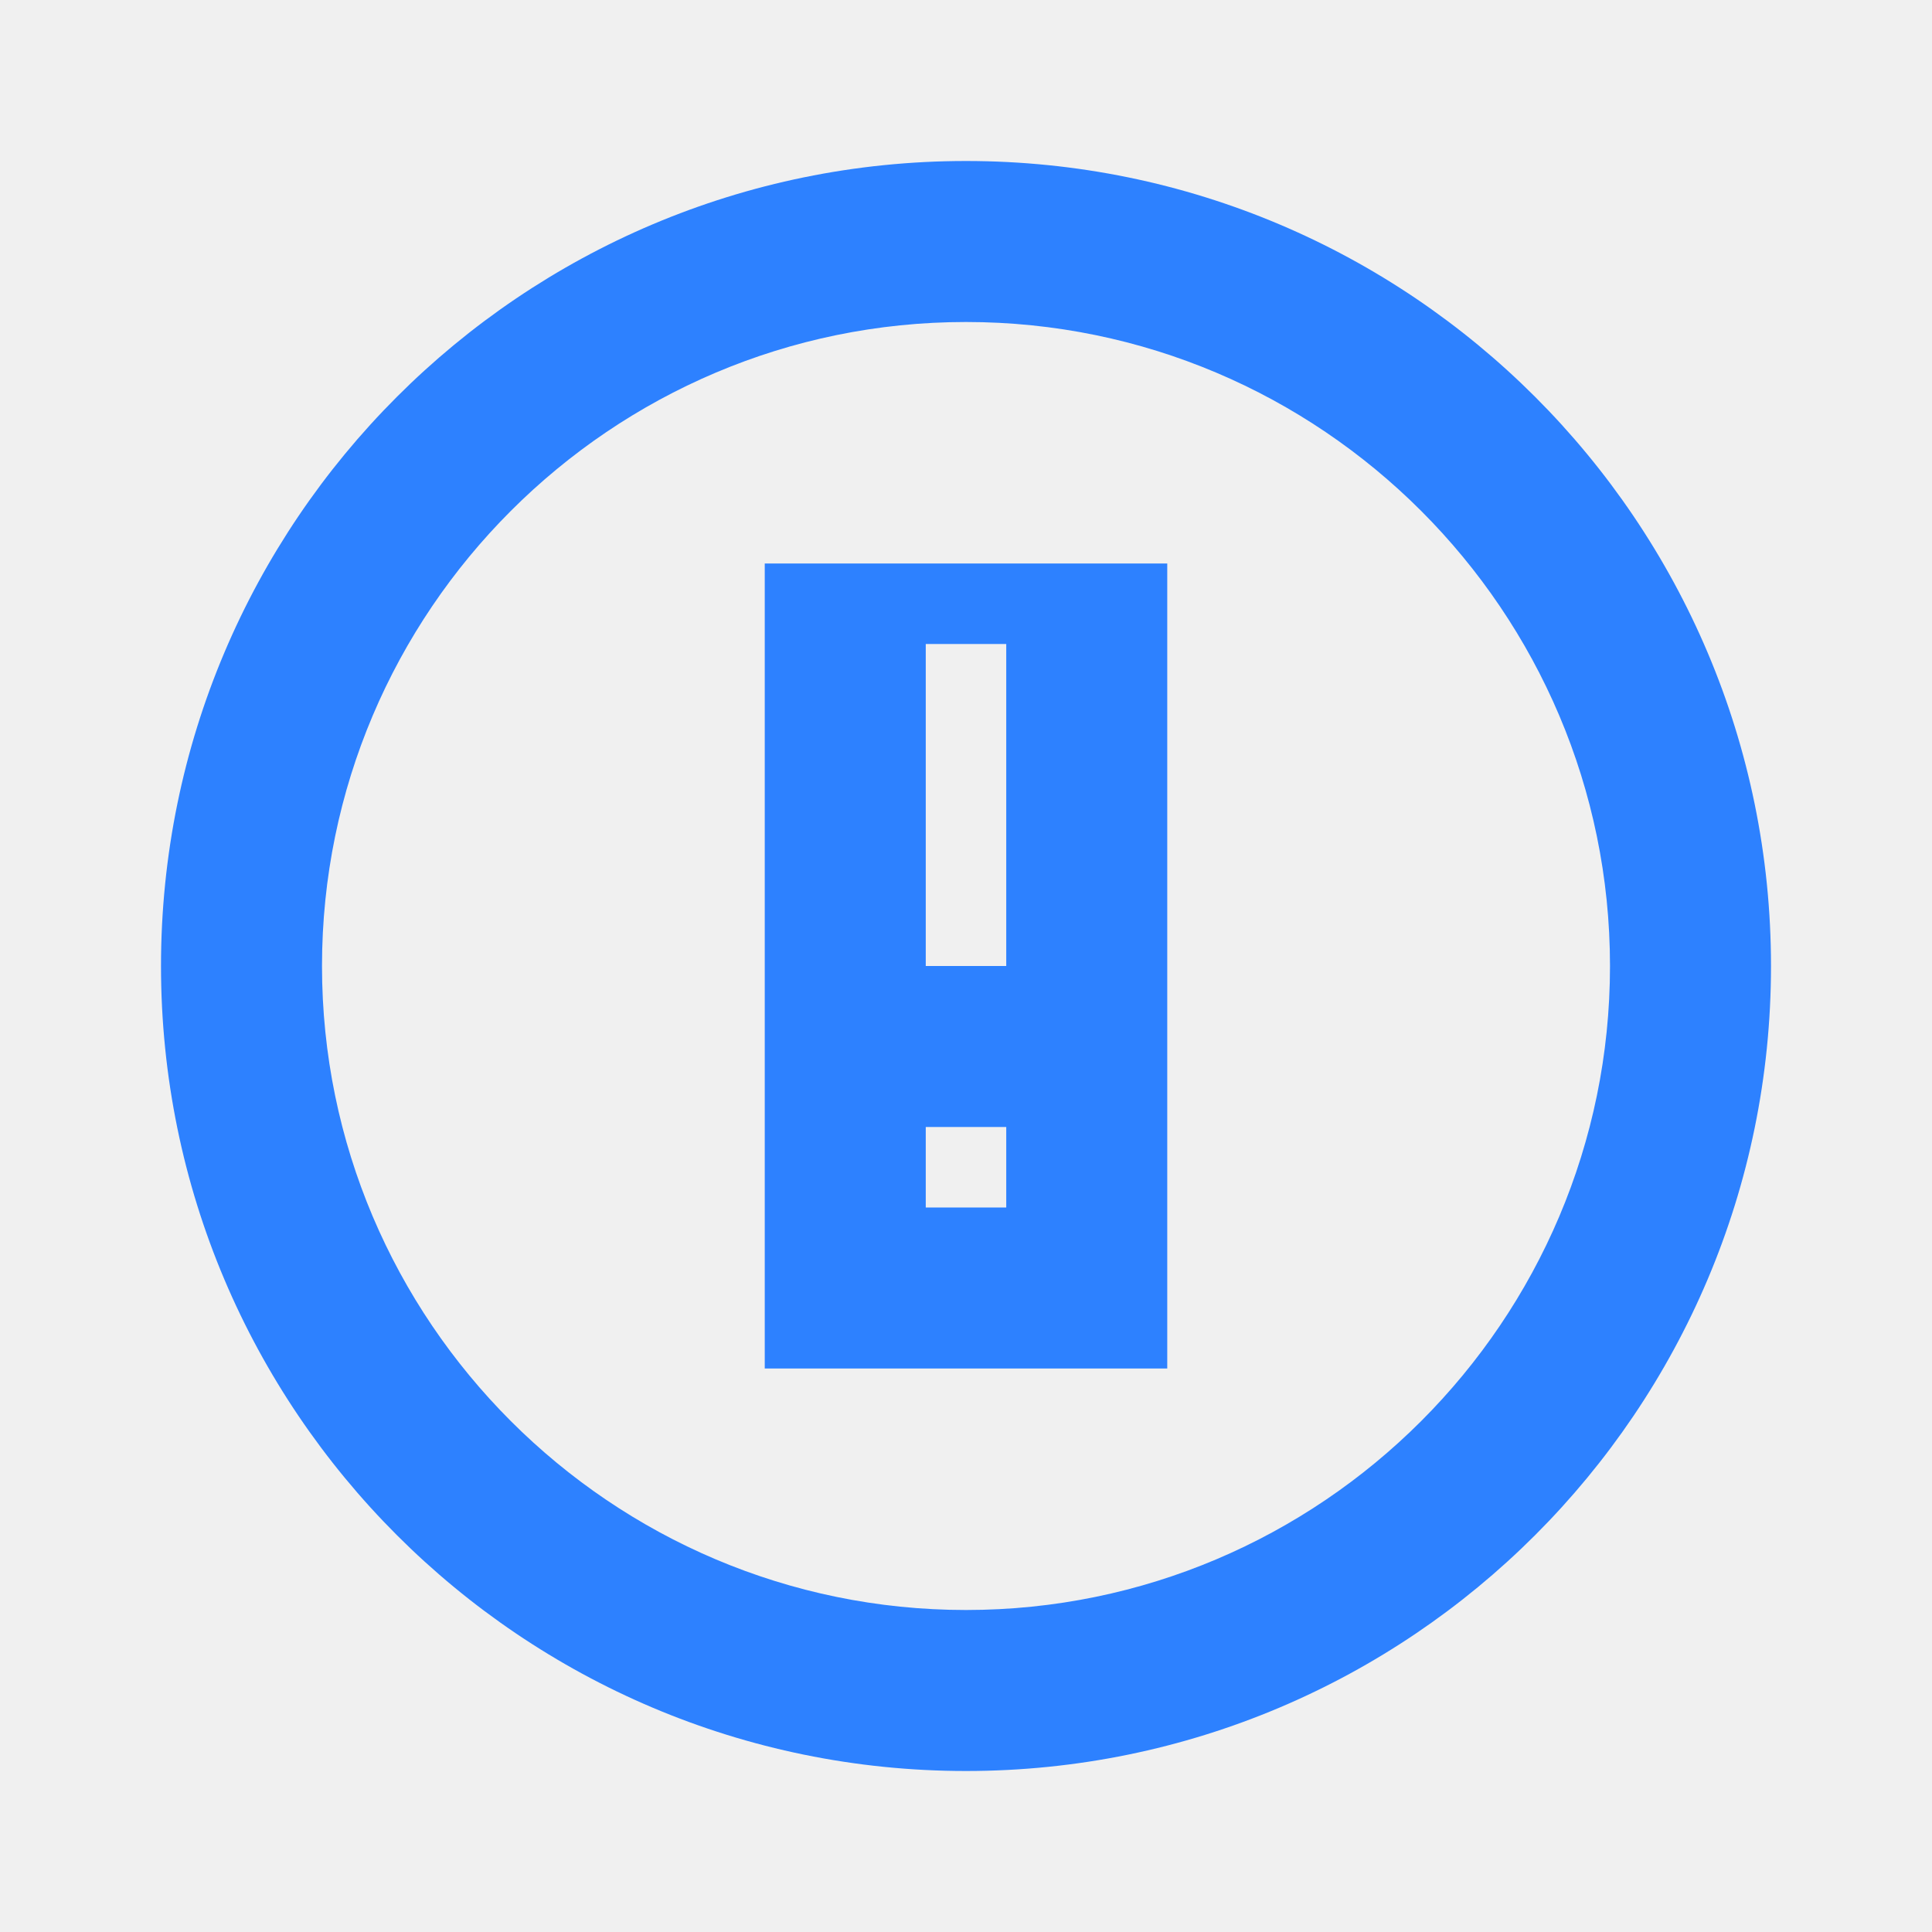
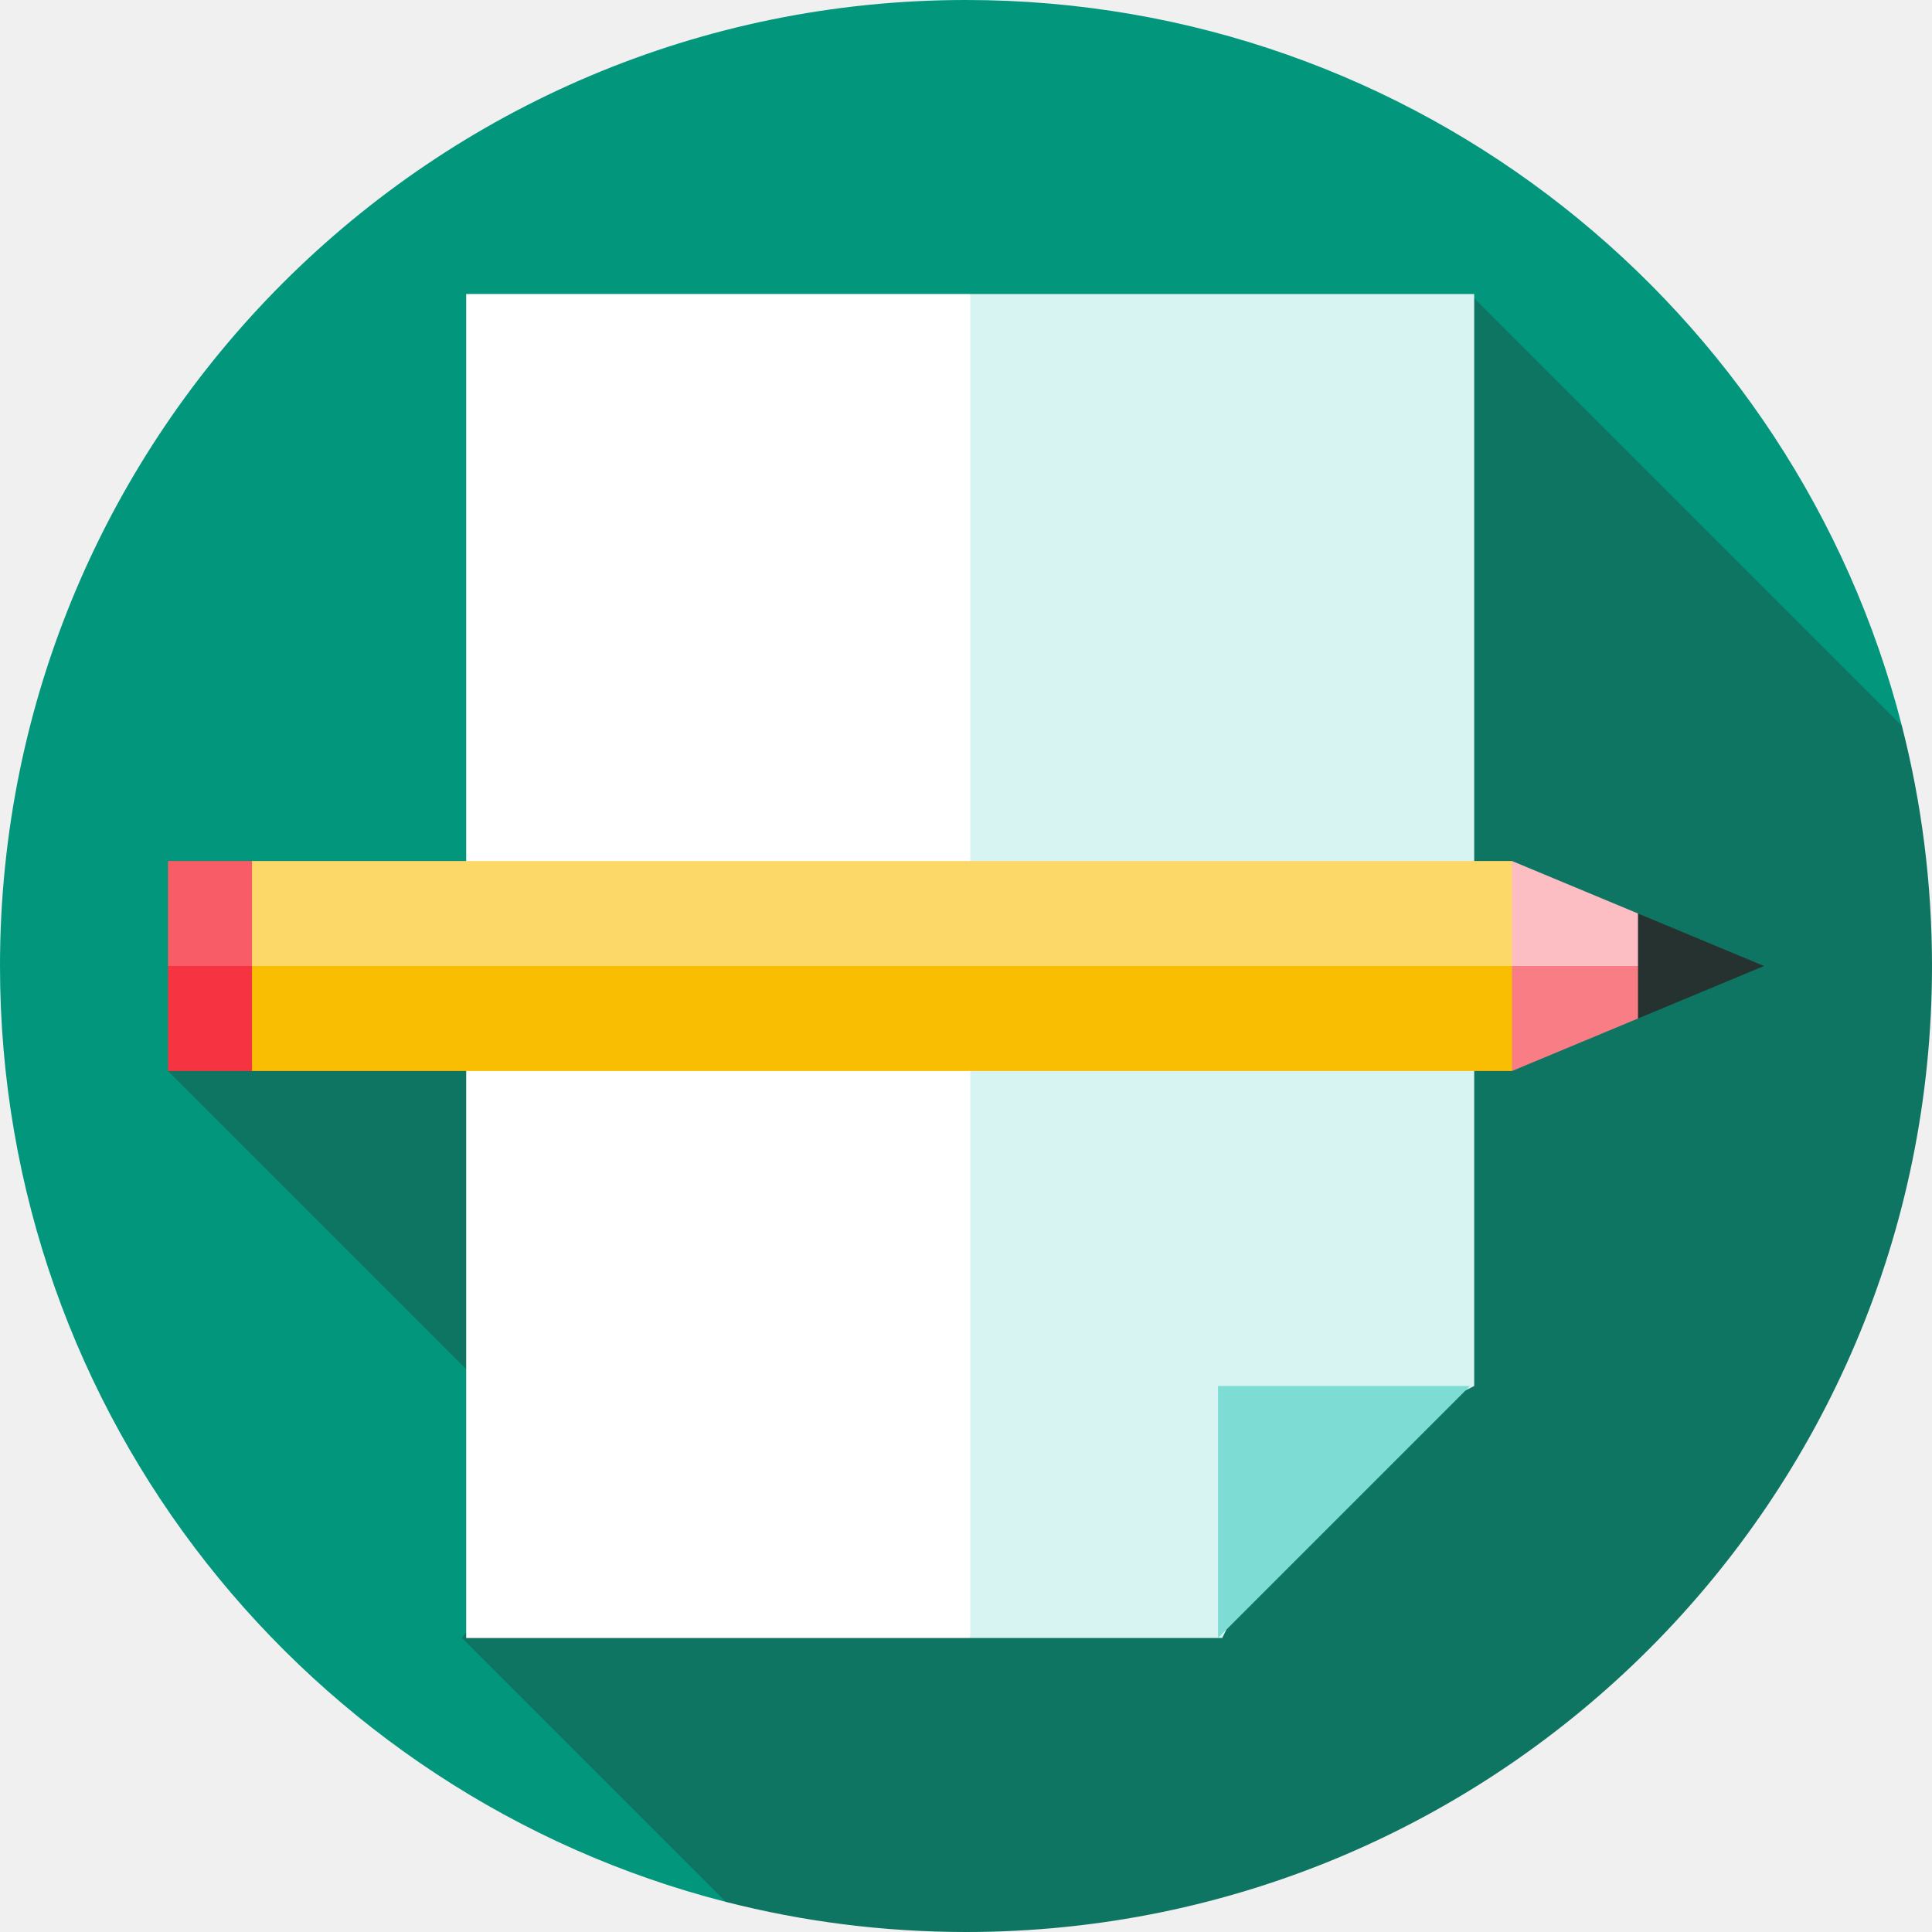
- <svg xmlns="http://www.w3.org/2000/svg" width="100" height="100" viewBox="0 0 24 24" fill="none">
-   <path d="M12 2C6.48 2 2 6.48 2 12s4.48 10 10 10 10-4.48 10-10S17.52 2 12 2zm0 18c-4.41 0-8-3.59-8-8s3.59-8 8-8 8 3.59 8 8-3.59 8-8 8z" fill="#2D81FF" />
-   <path d="M14.5 7H9.5v10h5V7zm-2 8h-1v-1h1v1zm0-3h-1v-4h1v4z" fill="#2D81FF" />
+ <svg xmlns="http://www.w3.org/2000/svg" version="1.1" id="Layer_1" viewBox="0 0 512 512" xml:space="preserve">
+   <path style="fill:#02967D;" d="M504.026,192.374C475.737,81.771,375.42,0,256,0C114.616,0,0,114.616,0,256  c0,119.42,81.771,219.737,192.374,248.026L504.026,192.374z" />
+   <path style="fill:#0E7563;" d="M504.026,192.374L389.565,77.913L44.522,283.826l108.919,108.919l-31.006,41.342l69.939,69.939  C212.717,509.231,234.035,512,256,512c141.384,0,256-114.616,256-256C512,234.035,509.23,212.717,504.026,192.374z" />
+   <polygon style="fill:#D8F4F2;" points="257.113,77.913 212.591,256 257.113,434.087 323.896,434.087 346.156,389.565   390.678,367.304 390.678,77.913 " />
+   <rect x="123.548" y="77.913" style="fill:#FFFFFF;" width="133.565" height="356.174" />
+   <polygon style="fill:#7DDCD4;" points="322.783,434.087 322.783,367.304 389.565,367.304 " />
+   <polygon style="fill:#F97D85;" points="378.435,244.87 400.696,283.826 434.087,269.913 445.217,256 " />
+   <polygon style="fill:#FCBEC2;" points="400.696,228.174 378.435,256 445.217,256 434.087,242.087 " />
+   <polygon style="fill:#263230;" points="434.087,269.913 467.478,256 434.087,242.087 " />
+   <polygon style="fill:#FBD867;" points="66.783,228.174 55.652,256 233.739,278.261 400.696,256 400.696,228.174 " />
+   <polygon style="fill:#F9BE02;" points="55.652,256 66.783,283.826 400.696,283.826 400.696,256 " />
+   <polygon style="fill:#F85C67;" points="44.522,228.174 44.522,256 55.652,267.13 66.783,256 66.783,228.174 " />
+   <rect x="44.522" y="256" style="fill:#F63341;" width="22.261" height="27.826" />
</svg>
